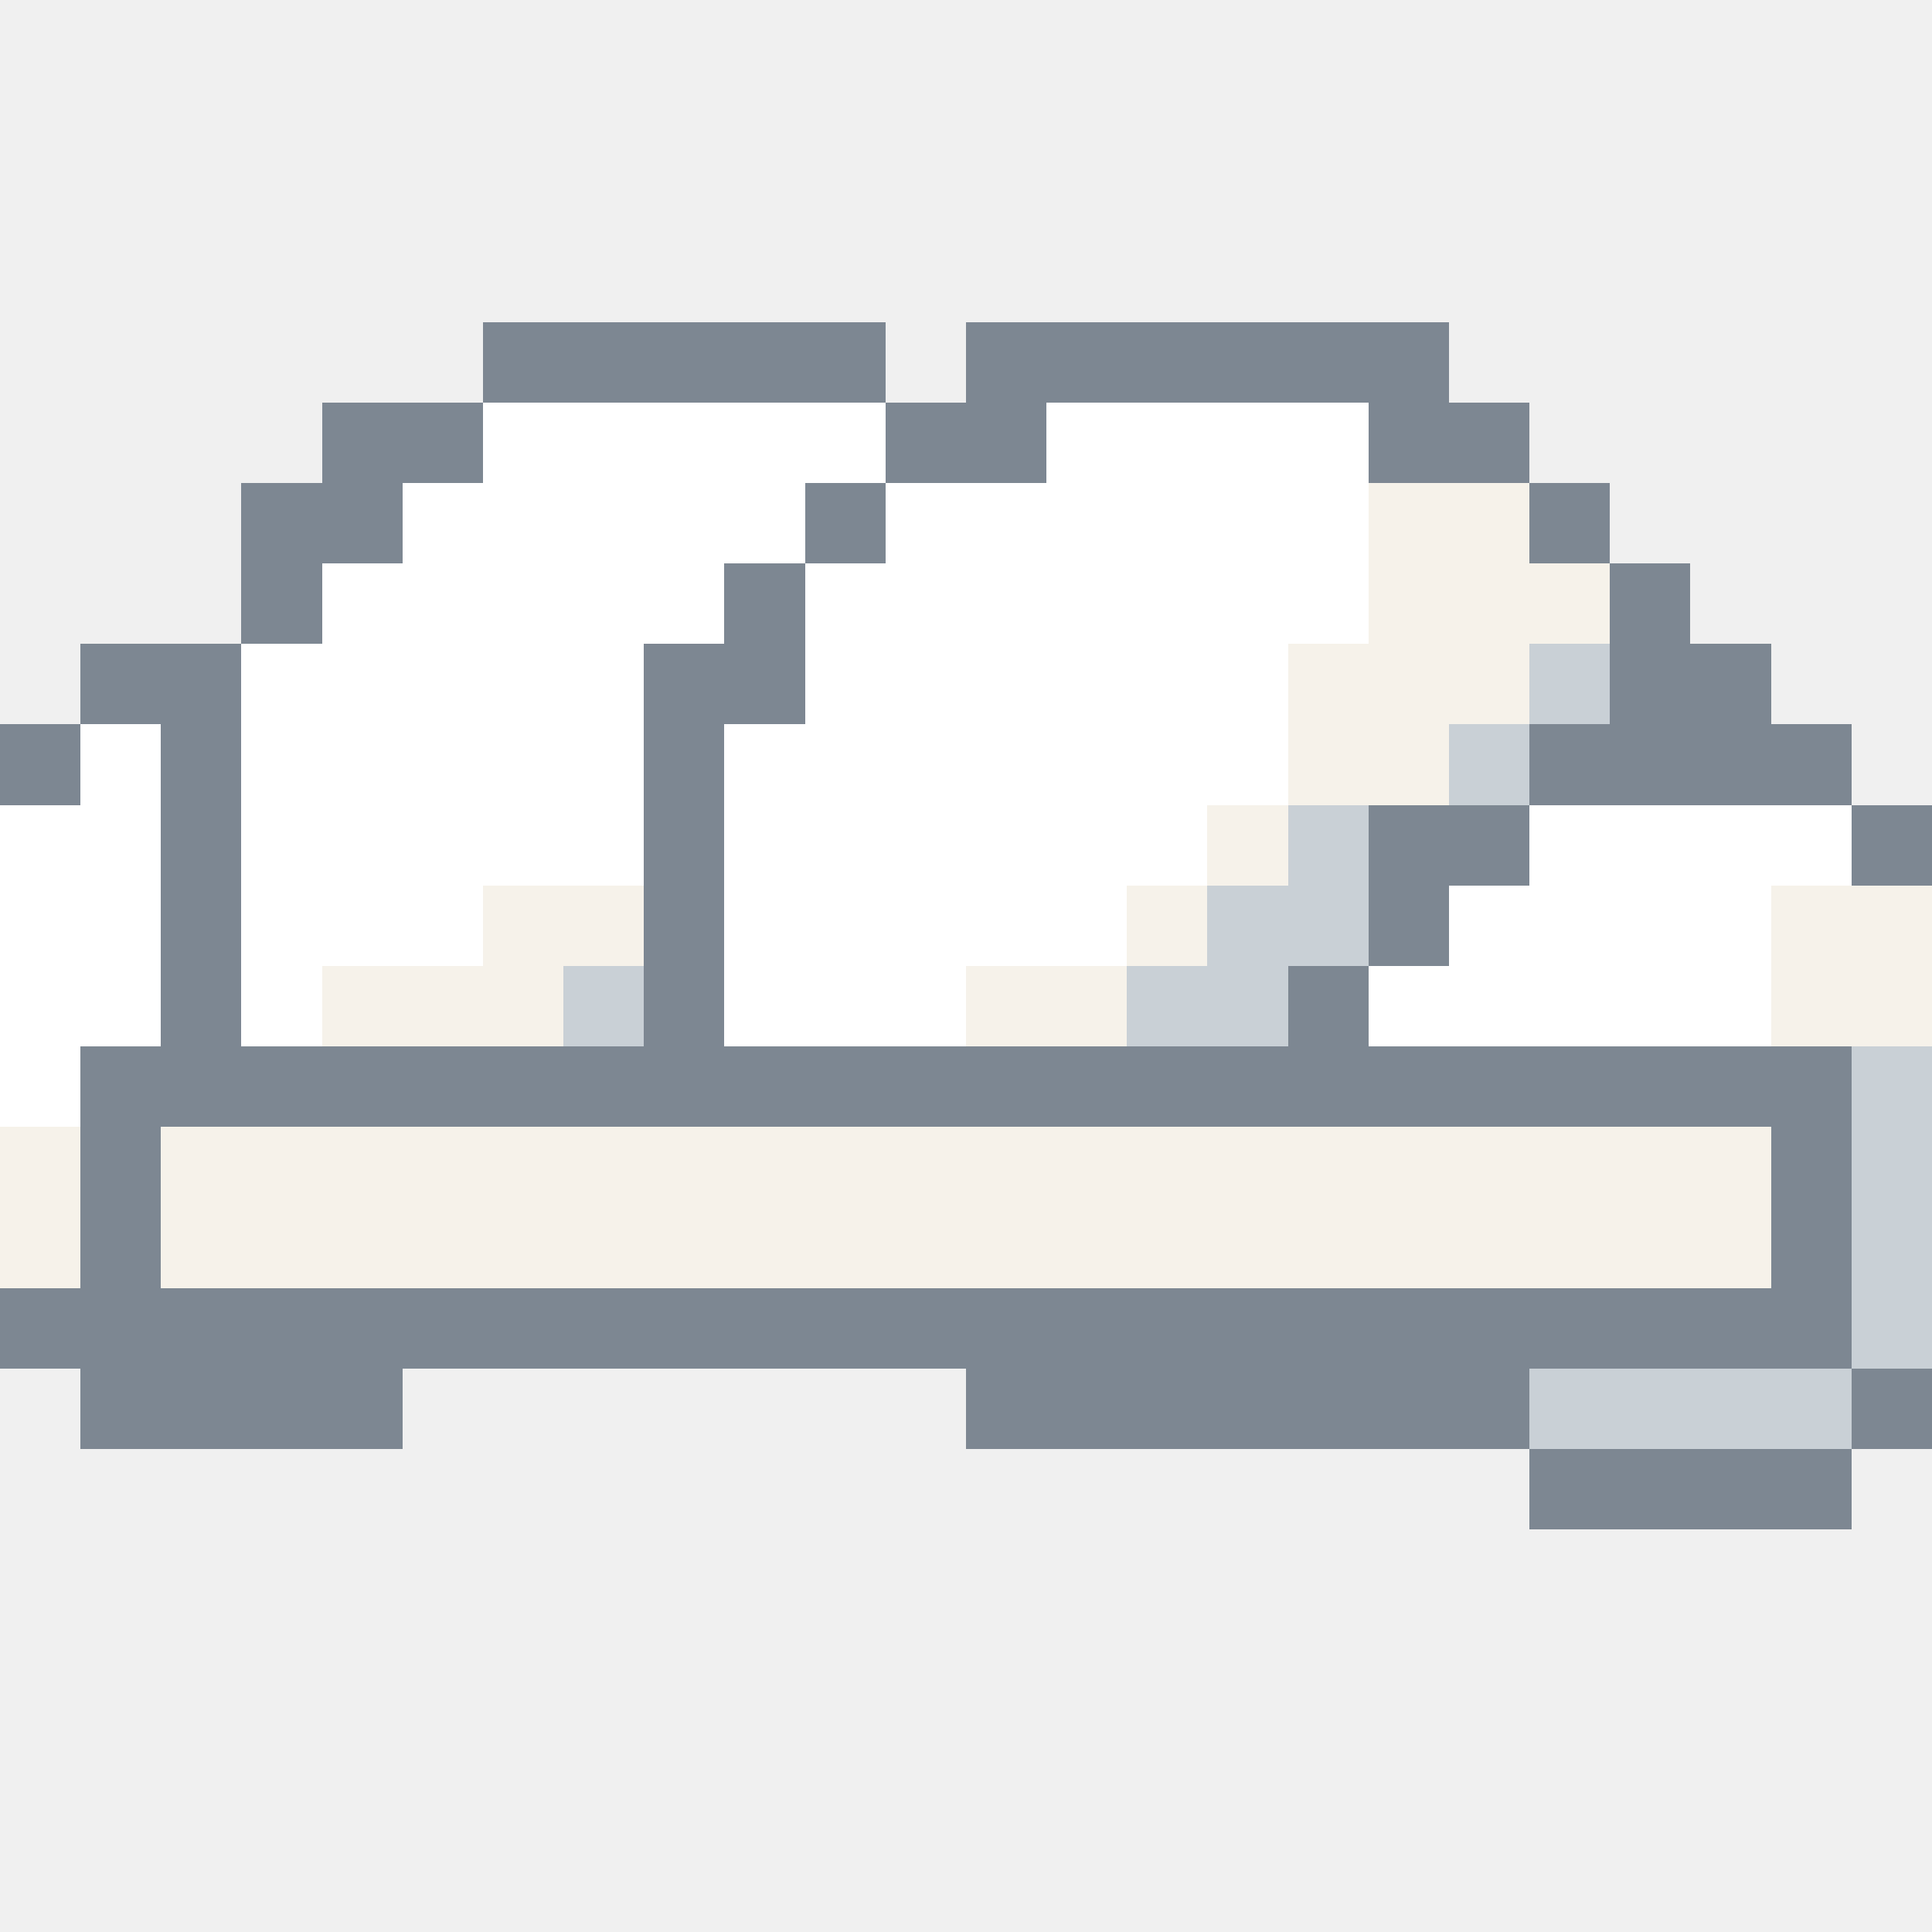
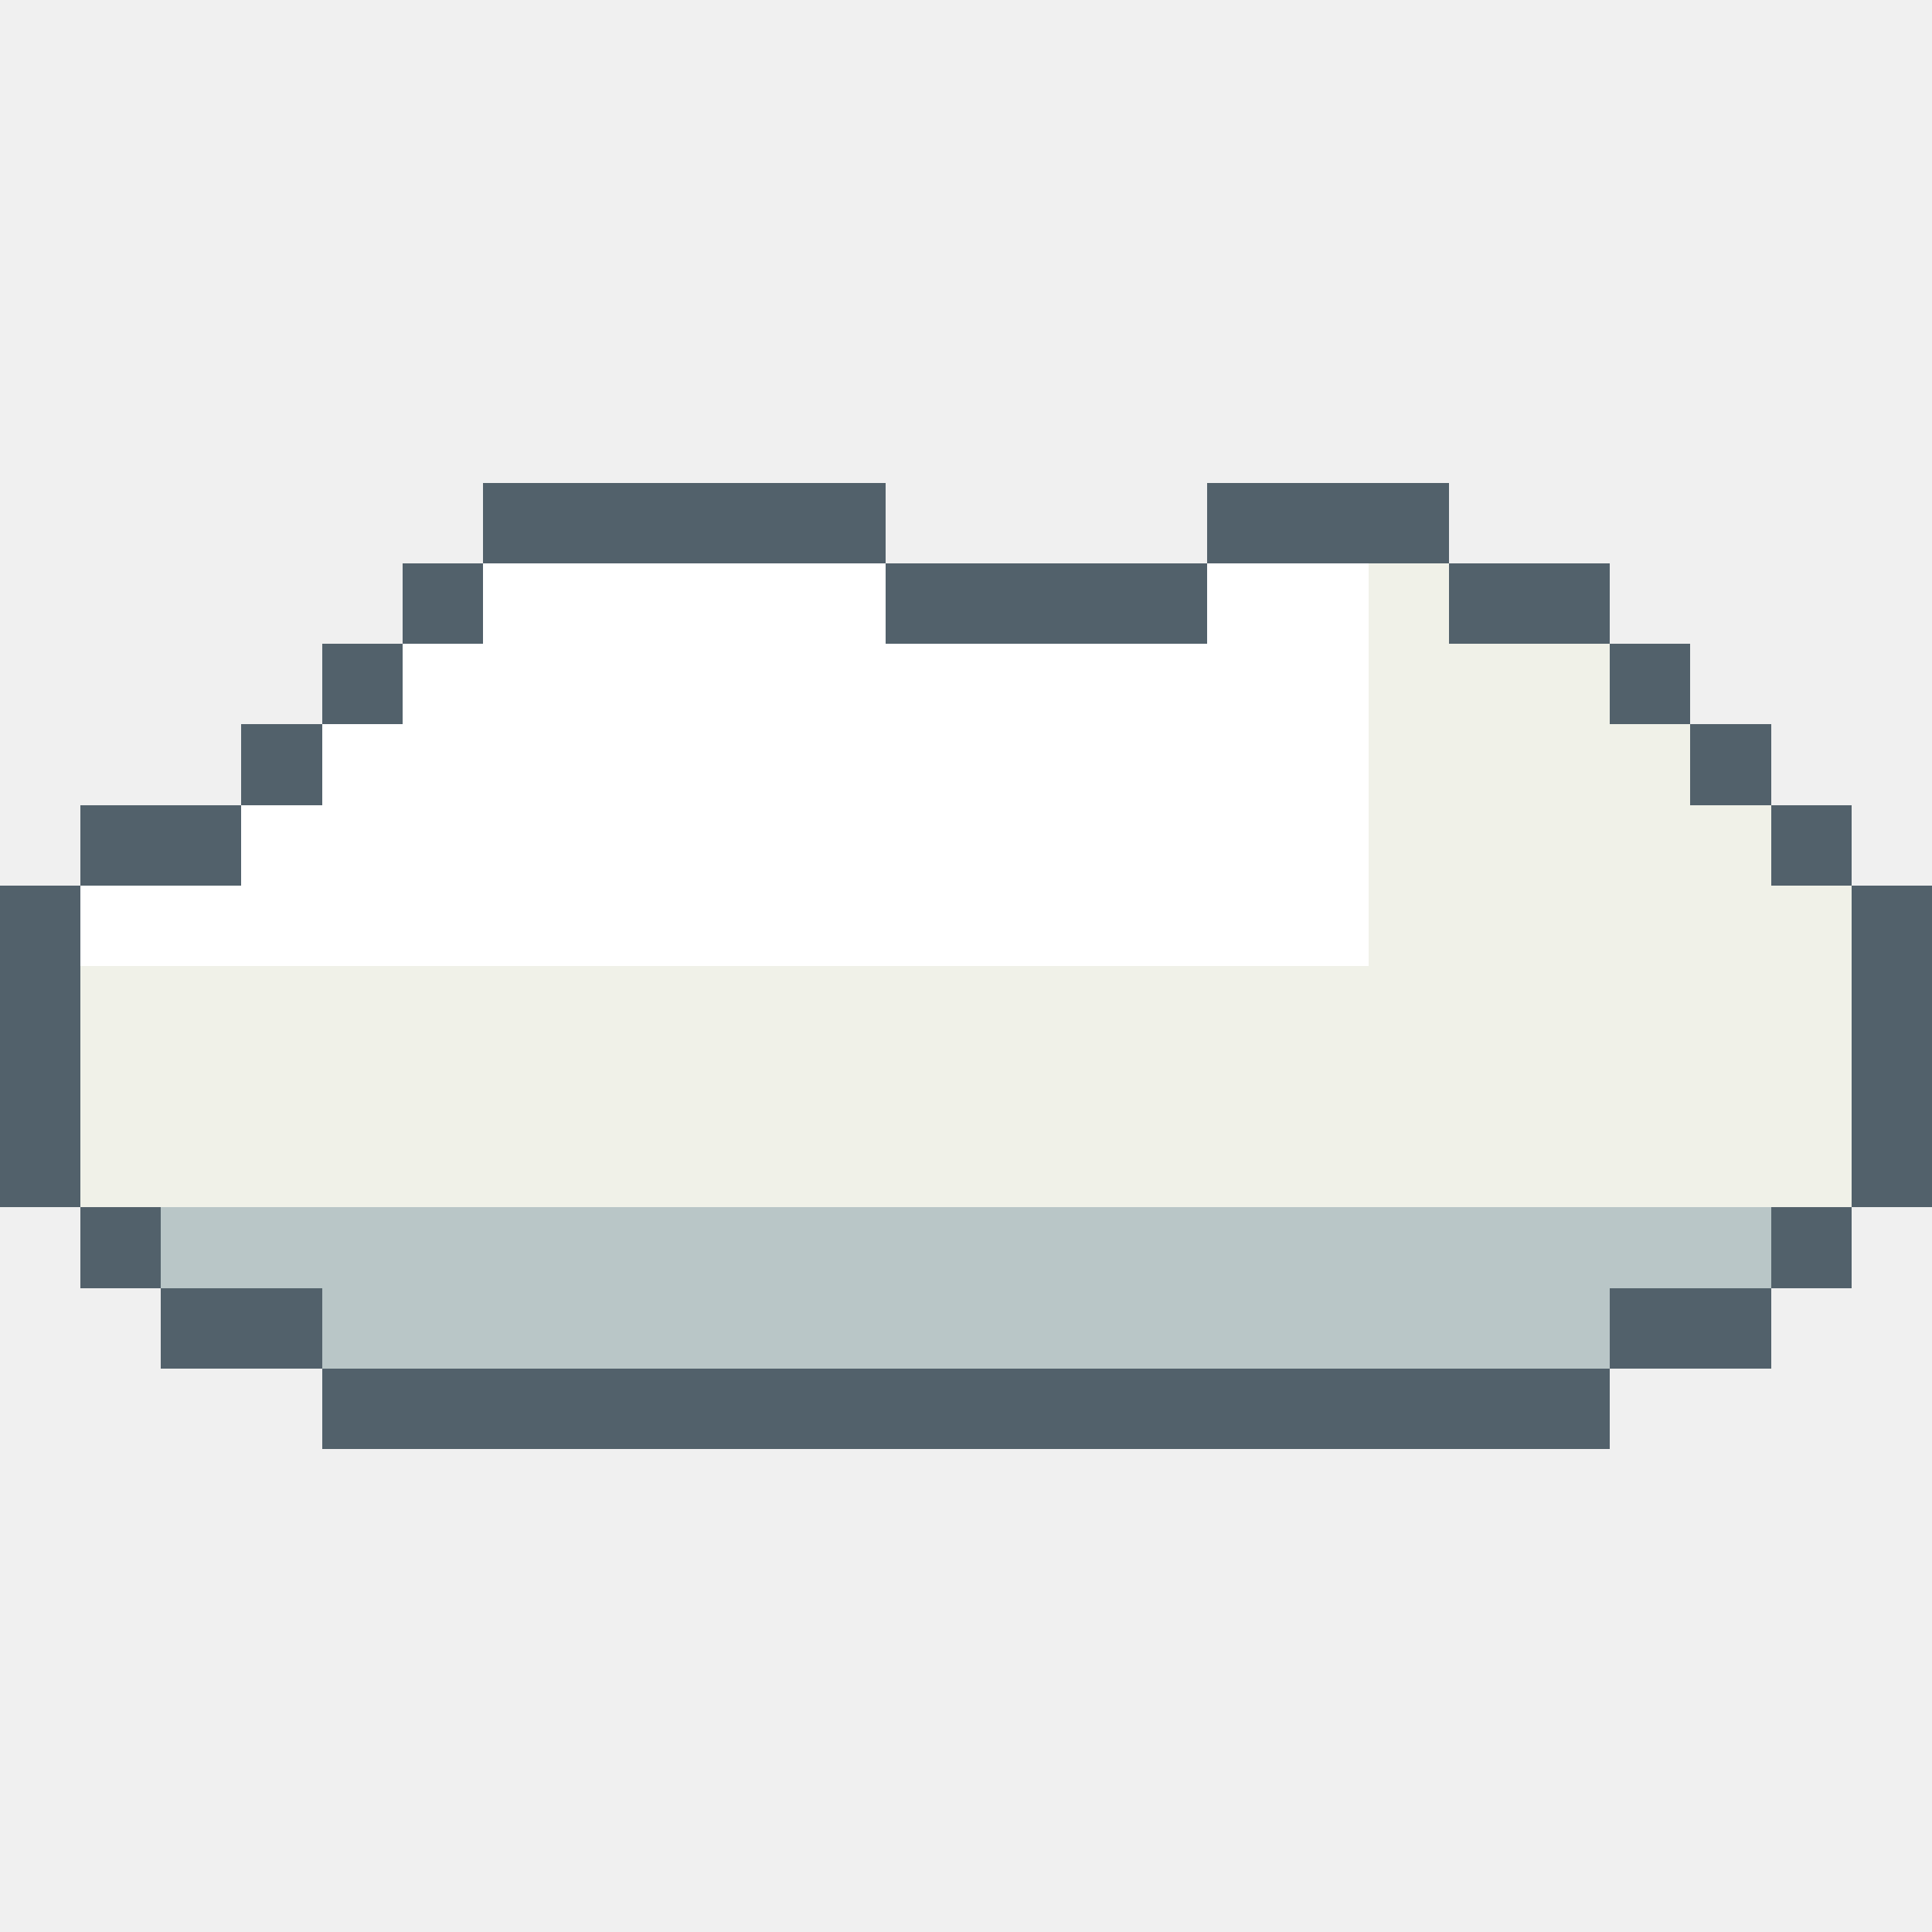
<svg xmlns="http://www.w3.org/2000/svg" viewBox="0 0 24 24" shape-rendering="crispEdges">
-   <rect x="6" y="4" width="5" height="1" fill="#7d8792" />
-   <rect x="12" y="4" width="6" height="1" fill="#7d8792" />
-   <rect x="4" y="5" width="2" height="1" fill="#7d8792" />
-   <rect x="6" y="5" width="5" height="1" fill="#ffffff" />
-   <rect x="11" y="5" width="2" height="1" fill="#7d8792" />
-   <rect x="13" y="5" width="4" height="1" fill="#ffffff" />
-   <rect x="17" y="5" width="2" height="1" fill="#7d8792" />
-   <rect x="3" y="6" width="2" height="1" fill="#7d8792" />
-   <rect x="5" y="6" width="5" height="1" fill="#ffffff" />
-   <rect x="10" y="6" width="1" height="1" fill="#7d8792" />
-   <rect x="11" y="6" width="6" height="1" fill="#ffffff" />
-   <rect x="17" y="6" width="2" height="1" fill="#f6f2ea" />
-   <rect x="19" y="6" width="1" height="1" fill="#7d8792" />
-   <rect x="3" y="7" width="1" height="1" fill="#7d8792" />
-   <rect x="4" y="7" width="5" height="1" fill="#ffffff" />
-   <rect x="9" y="7" width="1" height="1" fill="#7d8792" />
-   <rect x="10" y="7" width="7" height="1" fill="#ffffff" />
-   <rect x="17" y="7" width="3" height="1" fill="#f6f2ea" />
-   <rect x="20" y="7" width="1" height="1" fill="#7d8792" />
-   <rect x="1" y="8" width="2" height="1" fill="#7d8792" />
-   <rect x="3" y="8" width="5" height="1" fill="#ffffff" />
-   <rect x="8" y="8" width="2" height="1" fill="#7d8792" />
-   <rect x="10" y="8" width="6" height="1" fill="#ffffff" />
-   <rect x="16" y="8" width="3" height="1" fill="#f6f2ea" />
-   <rect x="19" y="8" width="1" height="1" fill="#c9d0d6" />
-   <rect x="20" y="8" width="2" height="1" fill="#7d8792" />
-   <rect x="0" y="9" width="1" height="1" fill="#7d8792" />
-   <rect x="1" y="9" width="1" height="1" fill="#ffffff" />
-   <rect x="2" y="9" width="1" height="1" fill="#7d8792" />
-   <rect x="3" y="9" width="5" height="1" fill="#ffffff" />
-   <rect x="8" y="9" width="1" height="1" fill="#7d8792" />
-   <rect x="9" y="9" width="7" height="1" fill="#ffffff" />
-   <rect x="16" y="9" width="2" height="1" fill="#f6f2ea" />
-   <rect x="18" y="9" width="1" height="1" fill="#c9d0d6" />
-   <rect x="19" y="9" width="4" height="1" fill="#7d8792" />
-   <rect x="0" y="10" width="2" height="1" fill="#ffffff" />
-   <rect x="2" y="10" width="1" height="1" fill="#7d8792" />
-   <rect x="3" y="10" width="5" height="1" fill="#ffffff" />
-   <rect x="8" y="10" width="1" height="1" fill="#7d8792" />
-   <rect x="9" y="10" width="6" height="1" fill="#ffffff" />
-   <rect x="15" y="10" width="1" height="1" fill="#f6f2ea" />
-   <rect x="16" y="10" width="1" height="1" fill="#c9d0d6" />
-   <rect x="17" y="10" width="2" height="1" fill="#7d8792" />
-   <rect x="19" y="10" width="4" height="1" fill="#ffffff" />
-   <rect x="23" y="10" width="1" height="1" fill="#7d8792" />
-   <rect x="0" y="11" width="2" height="1" fill="#ffffff" />
-   <rect x="2" y="11" width="1" height="1" fill="#7d8792" />
-   <rect x="3" y="11" width="3" height="1" fill="#ffffff" />
-   <rect x="6" y="11" width="2" height="1" fill="#f6f2ea" />
-   <rect x="8" y="11" width="1" height="1" fill="#7d8792" />
-   <rect x="9" y="11" width="5" height="1" fill="#ffffff" />
-   <rect x="14" y="11" width="1" height="1" fill="#f6f2ea" />
-   <rect x="15" y="11" width="2" height="1" fill="#c9d0d6" />
-   <rect x="17" y="11" width="1" height="1" fill="#7d8792" />
-   <rect x="18" y="11" width="4" height="1" fill="#ffffff" />
-   <rect x="22" y="11" width="2" height="1" fill="#f6f2ea" />
-   <rect x="0" y="12" width="2" height="1" fill="#ffffff" />
-   <rect x="2" y="12" width="1" height="1" fill="#7d8792" />
-   <rect x="3" y="12" width="1" height="1" fill="#ffffff" />
-   <rect x="4" y="12" width="3" height="1" fill="#f6f2ea" />
-   <rect x="7" y="12" width="1" height="1" fill="#c9d0d6" />
-   <rect x="8" y="12" width="1" height="1" fill="#7d8792" />
-   <rect x="9" y="12" width="3" height="1" fill="#ffffff" />
-   <rect x="12" y="12" width="2" height="1" fill="#f6f2ea" />
-   <rect x="14" y="12" width="2" height="1" fill="#c9d0d6" />
-   <rect x="16" y="12" width="1" height="1" fill="#7d8792" />
-   <rect x="17" y="12" width="5" height="1" fill="#ffffff" />
-   <rect x="22" y="12" width="2" height="1" fill="#f6f2ea" />
-   <rect x="0" y="13" width="1" height="1" fill="#ffffff" />
-   <rect x="1" y="13" width="22" height="1" fill="#7d8792" />
-   <rect x="23" y="13" width="1" height="1" fill="#c9d0d6" />
-   <rect x="0" y="14" width="1" height="1" fill="#f6f2ea" />
-   <rect x="1" y="14" width="1" height="1" fill="#7d8792" />
-   <rect x="2" y="14" width="20" height="1" fill="#f6f2ea" />
-   <rect x="22" y="14" width="1" height="1" fill="#7d8792" />
-   <rect x="23" y="14" width="1" height="1" fill="#c9d0d6" />
-   <rect x="0" y="15" width="1" height="1" fill="#f6f2ea" />
-   <rect x="1" y="15" width="1" height="1" fill="#7d8792" />
-   <rect x="2" y="15" width="20" height="1" fill="#f6f2ea" />
-   <rect x="22" y="15" width="1" height="1" fill="#7d8792" />
-   <rect x="23" y="15" width="1" height="1" fill="#c9d0d6" />
-   <rect x="0" y="16" width="23" height="1" fill="#7d8792" />
-   <rect x="23" y="16" width="1" height="1" fill="#c9d0d6" />
-   <rect x="1" y="17" width="4" height="1" fill="#7d8792" />
-   <rect x="12" y="17" width="7" height="1" fill="#7d8792" />
-   <rect x="19" y="17" width="4" height="1" fill="#c9d0d6" />
-   <rect x="23" y="17" width="1" height="1" fill="#7d8792" />
-   <rect x="19" y="18" width="4" height="1" fill="#7d8792" />
+   <rect x="6" y="6" width="5" height="1" fill="#52616b" />
+   <rect x="15" y="6" width="3" height="1" fill="#52616b" />
+   <rect x="5" y="7" width="1" height="1" fill="#52616b" />
+   <rect x="6" y="7" width="5" height="1" fill="#ffffff" />
+   <rect x="11" y="7" width="4" height="1" fill="#52616b" />
+   <rect x="15" y="7" width="2" height="1" fill="#ffffff" />
+   <rect x="17" y="7" width="1" height="1" fill="#f0f1e8" />
+   <rect x="18" y="7" width="2" height="1" fill="#52616b" />
+   <rect x="4" y="8" width="1" height="1" fill="#52616b" />
+   <rect x="5" y="8" width="12" height="1" fill="#ffffff" />
+   <rect x="17" y="8" width="3" height="1" fill="#f0f1e8" />
+   <rect x="20" y="8" width="1" height="1" fill="#52616b" />
+   <rect x="3" y="9" width="1" height="1" fill="#52616b" />
+   <rect x="4" y="9" width="13" height="1" fill="#ffffff" />
+   <rect x="17" y="9" width="4" height="1" fill="#f0f1e8" />
+   <rect x="21" y="9" width="1" height="1" fill="#52616b" />
+   <rect x="1" y="10" width="2" height="1" fill="#52616b" />
+   <rect x="3" y="10" width="14" height="1" fill="#ffffff" />
+   <rect x="17" y="10" width="5" height="1" fill="#f0f1e8" />
+   <rect x="22" y="10" width="1" height="1" fill="#52616b" />
+   <rect x="0" y="11" width="1" height="1" fill="#52616b" />
+   <rect x="1" y="11" width="16" height="1" fill="#ffffff" />
+   <rect x="17" y="11" width="6" height="1" fill="#f0f1e8" />
+   <rect x="23" y="11" width="1" height="1" fill="#52616b" />
+   <rect x="0" y="12" width="1" height="1" fill="#52616b" />
+   <rect x="1" y="12" width="22" height="1" fill="#f0f1e8" />
+   <rect x="23" y="12" width="1" height="1" fill="#52616b" />
+   <rect x="0" y="13" width="1" height="1" fill="#52616b" />
+   <rect x="1" y="13" width="22" height="1" fill="#f0f1e8" />
+   <rect x="23" y="13" width="1" height="1" fill="#52616b" />
+   <rect x="0" y="14" width="1" height="1" fill="#52616b" />
+   <rect x="1" y="14" width="22" height="1" fill="#f0f1e8" />
+   <rect x="23" y="14" width="1" height="1" fill="#52616b" />
+   <rect x="1" y="15" width="1" height="1" fill="#52616b" />
+   <rect x="2" y="15" width="20" height="1" fill="#b9c6c7" />
+   <rect x="22" y="15" width="1" height="1" fill="#52616b" />
+   <rect x="2" y="16" width="2" height="1" fill="#52616b" />
+   <rect x="4" y="16" width="16" height="1" fill="#b9c6c7" />
+   <rect x="20" y="16" width="2" height="1" fill="#52616b" />
+   <rect x="4" y="17" width="16" height="1" fill="#52616b" />
</svg>
